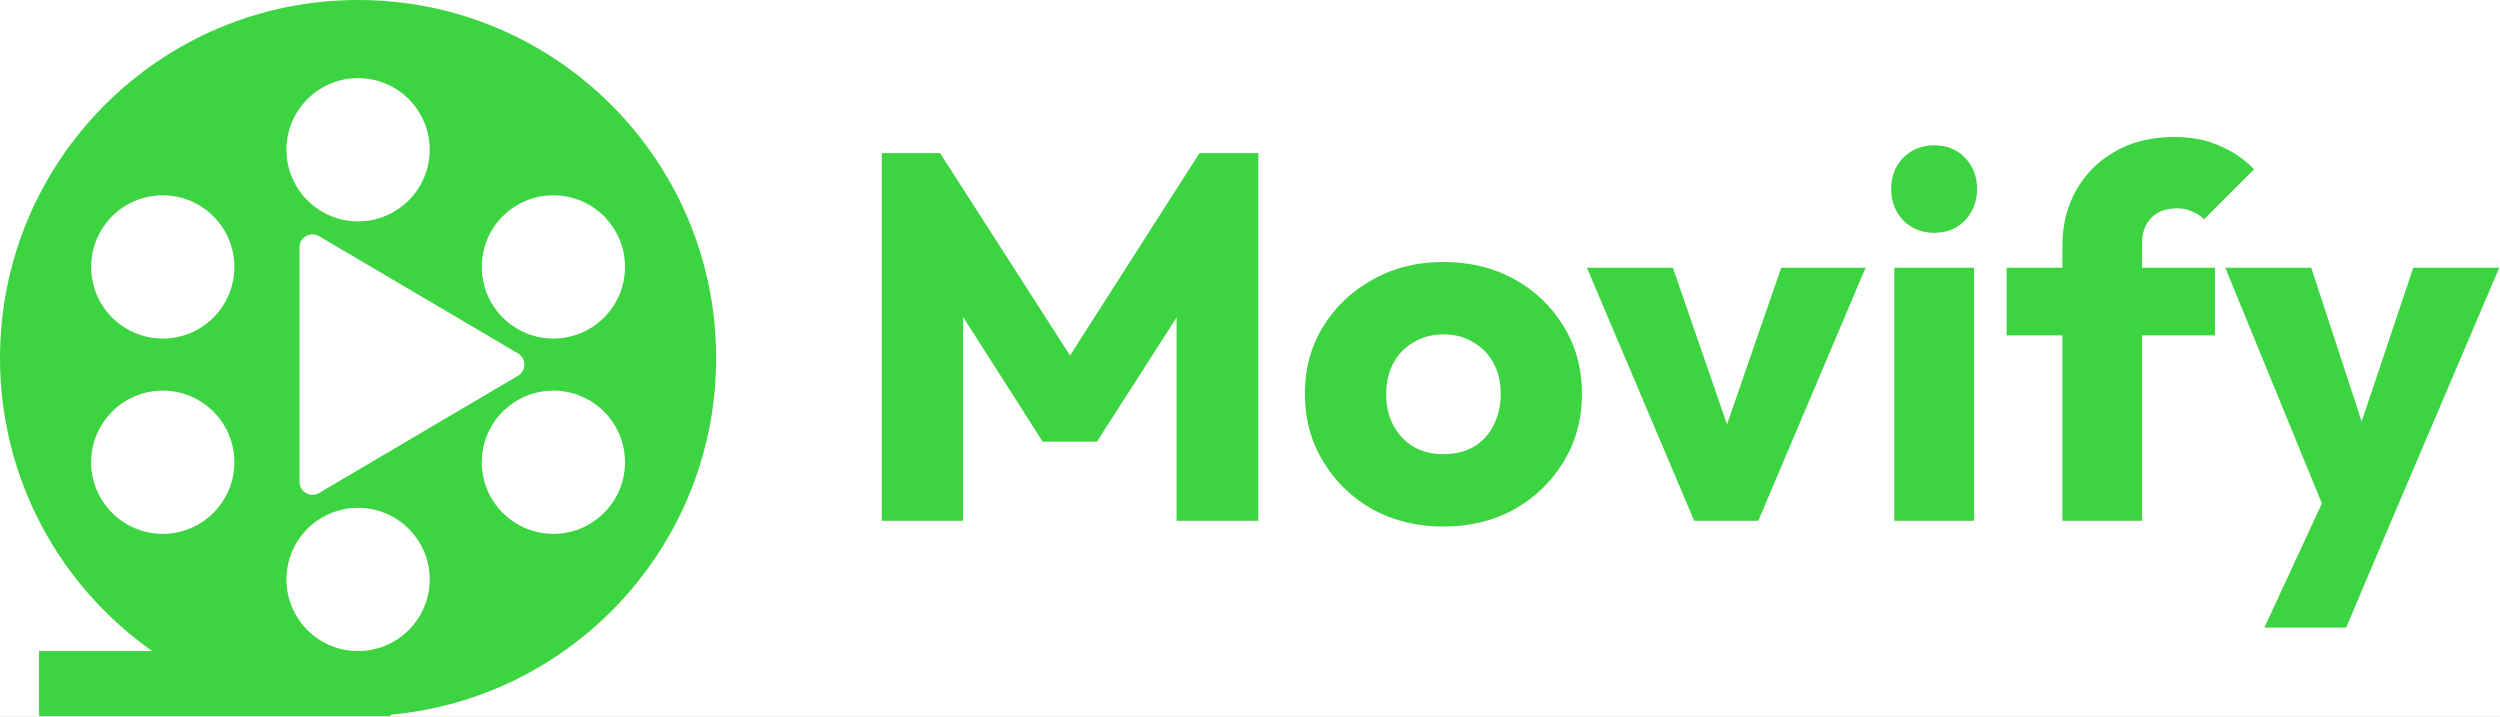
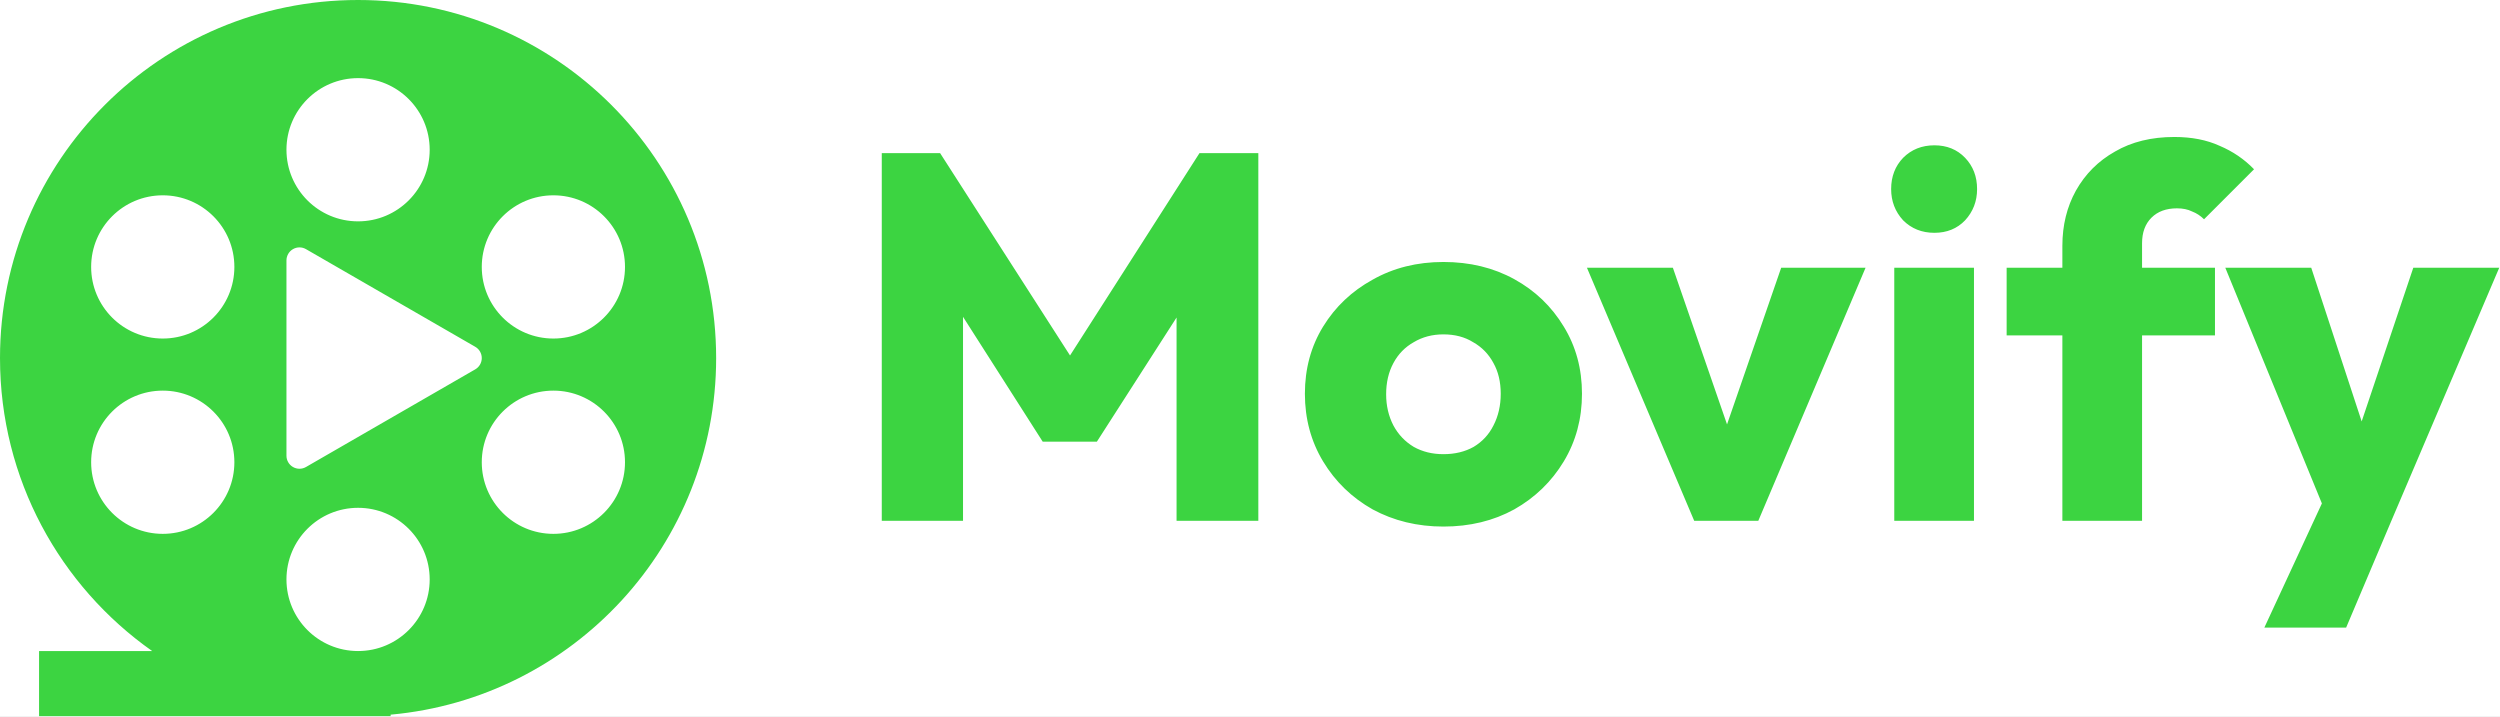
<svg xmlns="http://www.w3.org/2000/svg" width="192" height="55" viewBox="0 0 192 55" fill="none">
  <g clip-path="url(#clip0_5_33)">
    <rect width="192" height="55" fill="white" />
-     <path d="M27.5 0C42.688 0 55 12.312 55 27.5C55 41.845 44.016 53.623 30 54.886V55H3V50H11.687C4.618 45.023 0 36.801 0 27.5C0 12.312 12.312 0 27.5 0ZM27.5 39C24.462 39 22 41.462 22 44.5C22 47.538 24.462 50 27.5 50C30.538 50 33 47.538 33 44.5C33 41.462 30.538 39 27.5 39ZM181.376 32.366L185.342 20.56H191.942L183.622 40.08L180.183 48.2H173.902L178.321 38.663L170.902 20.56H177.502L181.376 32.366ZM12.5 30C9.462 30 7 32.462 7 35.5C7 38.538 9.462 41 12.5 41C15.538 41 18 38.538 18 35.5C18 32.462 15.538 30 12.5 30ZM42.5 30C39.462 30 37 32.462 37 35.5C37 38.538 39.462 41 42.5 41C45.538 41 48 38.538 48 35.5C48 32.462 45.538 30 42.5 30ZM110.855 20.12C112.882 20.12 114.696 20.56 116.296 21.44C117.896 22.32 119.162 23.534 120.096 25.08C121.029 26.6 121.496 28.32 121.496 30.24C121.496 32.16 121.029 33.894 120.096 35.44C119.162 36.987 117.896 38.214 116.296 39.12C114.696 40 112.882 40.44 110.855 40.44C108.856 40.44 107.043 40 105.416 39.12C103.816 38.214 102.55 36.987 101.616 35.44C100.683 33.894 100.216 32.16 100.216 30.24C100.216 28.32 100.683 26.6 101.616 25.08C102.55 23.56 103.816 22.36 105.416 21.48C107.016 20.574 108.829 20.12 110.855 20.12ZM82.178 27.301L92.12 11.76H96.64V40H90.36V24.385L84.24 33.92H80.08L73.96 24.331V40H67.72V11.76H72.2L82.178 27.301ZM132.636 32.594L136.796 20.56H143.276L135.036 40H130.116L121.876 20.56H128.476L132.636 32.594ZM151.601 40H145.48V20.56H151.601V40ZM166.99 10.52C168.323 10.52 169.483 10.747 170.47 11.2C171.483 11.627 172.364 12.227 173.11 13L169.27 16.84C169.003 16.573 168.696 16.373 168.35 16.24C168.03 16.08 167.643 16 167.19 16C166.364 16 165.71 16.24 165.23 16.72C164.751 17.2 164.51 17.853 164.51 18.68V20.56H170.11V25.76H164.51V40H158.39V25.76H154.11V20.56H158.39V18.88C158.39 17.307 158.736 15.893 159.43 14.64C160.15 13.36 161.15 12.36 162.43 11.64C163.71 10.893 165.23 10.52 166.99 10.52ZM24.508 18.139C24.199 17.956 23.816 17.954 23.504 18.132C23.231 18.288 23.05 18.561 23.009 18.867L23 19V37C23 37.359 23.192 37.69 23.504 37.868C23.816 38.046 24.199 38.044 24.508 37.861L39.78 28.861C40.085 28.682 40.273 28.354 40.273 28C40.273 27.646 40.085 27.318 39.78 27.139L24.508 18.139ZM110.855 25.68C110.002 25.68 109.243 25.88 108.576 26.28C107.91 26.654 107.389 27.186 107.016 27.88C106.642 28.573 106.456 29.374 106.456 30.28C106.456 31.16 106.642 31.96 107.016 32.68C107.389 33.373 107.91 33.92 108.576 34.32C109.243 34.694 110.002 34.88 110.855 34.88C111.735 34.88 112.509 34.694 113.176 34.32C113.842 33.92 114.35 33.373 114.696 32.68C115.069 31.96 115.256 31.147 115.256 30.24C115.256 29.334 115.07 28.547 114.696 27.88C114.323 27.186 113.802 26.654 113.136 26.28C112.496 25.88 111.735 25.68 110.855 25.68ZM12.5 15C9.462 15 7 17.462 7 20.5C7 23.538 9.462 26 12.5 26C15.538 26 18 23.538 18 20.5C18 17.462 15.538 15 12.5 15ZM42.5 15C39.462 15 37 17.462 37 20.5C37 23.538 39.462 26 42.5 26C45.538 26 48 23.538 48 20.5C48 17.462 45.538 15 42.5 15ZM148.561 11.16C149.52 11.16 150.307 11.48 150.92 12.12C151.533 12.76 151.84 13.56 151.84 14.52C151.84 15.453 151.533 16.253 150.92 16.92C150.307 17.56 149.52 17.88 148.561 17.88C147.601 17.88 146.8 17.56 146.16 16.92C145.547 16.253 145.24 15.453 145.24 14.52C145.24 13.56 145.547 12.76 146.16 12.12C146.8 11.48 147.601 11.16 148.561 11.16ZM27.5 6C24.462 6 22 8.462 22 11.5C22 14.538 24.462 17 27.5 17C30.538 17 33 14.538 33 11.5C33 8.462 30.538 6 27.5 6Z" fill="#3CD441" />
+     <path d="M27.5 0C42.688 0 55 12.312 55 27.5C55 41.845 44.016 53.623 30 54.886V55H3V50H11.687C4.618 45.023 0 36.801 0 27.5C0 12.312 12.312 0 27.5 0ZM27.5 39C24.462 39 22 41.462 22 44.5C22 47.538 24.462 50 27.5 50C30.538 50 33 47.538 33 44.5C33 41.462 30.538 39 27.5 39ZM181.376 32.366L185.342 20.56H191.942L183.622 40.08L180.183 48.2H173.902L178.321 38.663L170.902 20.56H177.502L181.376 32.366ZM12.5 30C9.462 30 7 32.462 7 35.5C7 38.538 9.462 41 12.5 41C15.538 41 18 38.538 18 35.5C18 32.462 15.538 30 12.5 30ZM42.5 30C39.462 30 37 32.462 37 35.5C37 38.538 39.462 41 42.5 41C45.538 41 48 38.538 48 35.5C48 32.462 45.538 30 42.5 30ZM110.855 20.12C112.882 20.12 114.696 20.56 116.296 21.44C117.896 22.32 119.162 23.534 120.096 25.08C121.029 26.6 121.496 28.32 121.496 30.24C121.496 32.16 121.029 33.894 120.096 35.44C119.162 36.987 117.896 38.214 116.296 39.12C114.696 40 112.882 40.44 110.855 40.44C108.856 40.44 107.043 40 105.416 39.12C103.816 38.214 102.55 36.987 101.616 35.44C100.683 33.894 100.216 32.16 100.216 30.24C100.216 28.32 100.683 26.6 101.616 25.08C102.55 23.56 103.816 22.36 105.416 21.48C107.016 20.574 108.829 20.12 110.855 20.12ZM82.178 27.301L92.12 11.76H96.64V40H90.36V24.385L84.24 33.92H80.08L73.96 24.331V40H67.72V11.76H72.2L82.178 27.301ZM132.636 32.594L136.796 20.56H143.276L135.036 40H130.116L121.876 20.56H128.476L132.636 32.594ZM151.601 40H145.48V20.56H151.601V40ZM166.99 10.52C168.323 10.52 169.483 10.747 170.47 11.2C171.483 11.627 172.364 12.227 173.11 13L169.27 16.84C169.003 16.573 168.696 16.373 168.35 16.24C168.03 16.08 167.643 16 167.19 16C166.364 16 165.71 16.24 165.23 16.72C164.751 17.2 164.51 17.853 164.51 18.68V20.56H170.11V25.76H164.51V40H158.39V25.76H154.11V20.56H158.39V18.88C158.39 17.307 158.736 15.893 159.43 14.64C160.15 13.36 161.15 12.36 162.43 11.64C163.71 10.893 165.23 10.52 166.99 10.52ZM23.5 19.134C23.191 18.955 22.809 18.955 22.5 19.134C22.191 19.312 22 19.643 22 20V35C22 35.357 22.191 35.688 22.5 35.866C22.809 36.045 23.191 36.045 23.5 35.866L36.5 28.366C36.809 28.188 37 27.857 37 27.5C37 27.143 36.809 26.812 36.5 26.634L23.5 19.134ZM110.855 25.68C110.002 25.68 109.243 25.88 108.576 26.28C107.91 26.654 107.389 27.186 107.016 27.88C106.642 28.573 106.456 29.374 106.456 30.28C106.456 31.16 106.642 31.96 107.016 32.68C107.389 33.373 107.91 33.92 108.576 34.32C109.243 34.694 110.002 34.88 110.855 34.88C111.735 34.88 112.509 34.694 113.176 34.32C113.842 33.92 114.35 33.373 114.696 32.68C115.069 31.96 115.256 31.147 115.256 30.24C115.256 29.334 115.07 28.547 114.696 27.88C114.323 27.186 113.802 26.654 113.136 26.28C112.496 25.88 111.735 25.68 110.855 25.68ZM12.5 15C9.462 15 7 17.462 7 20.5C7 23.538 9.462 26 12.5 26C15.538 26 18 23.538 18 20.5C18 17.462 15.538 15 12.5 15ZM42.5 15C39.462 15 37 17.462 37 20.5C37 23.538 39.462 26 42.5 26C45.538 26 48 23.538 48 20.5C48 17.462 45.538 15 42.5 15ZM148.561 11.16C149.52 11.16 150.307 11.48 150.92 12.12C151.533 12.76 151.84 13.56 151.84 14.52C151.84 15.453 151.533 16.253 150.92 16.92C150.307 17.56 149.52 17.88 148.561 17.88C147.601 17.88 146.8 17.56 146.16 16.92C145.547 16.253 145.24 15.453 145.24 14.52C145.24 13.56 145.547 12.76 146.16 12.12C146.8 11.48 147.601 11.16 148.561 11.16ZM27.5 6C24.462 6 22 8.462 22 11.5C22 14.538 24.462 17 27.5 17C30.538 17 33 14.538 33 11.5C33 8.462 30.538 6 27.5 6Z" fill="#3CD441" />
  </g>
  <defs>
    <clipPath id="clip0_5_33">
      <rect width="192" height="55" fill="white" />
    </clipPath>
  </defs>
</svg>
